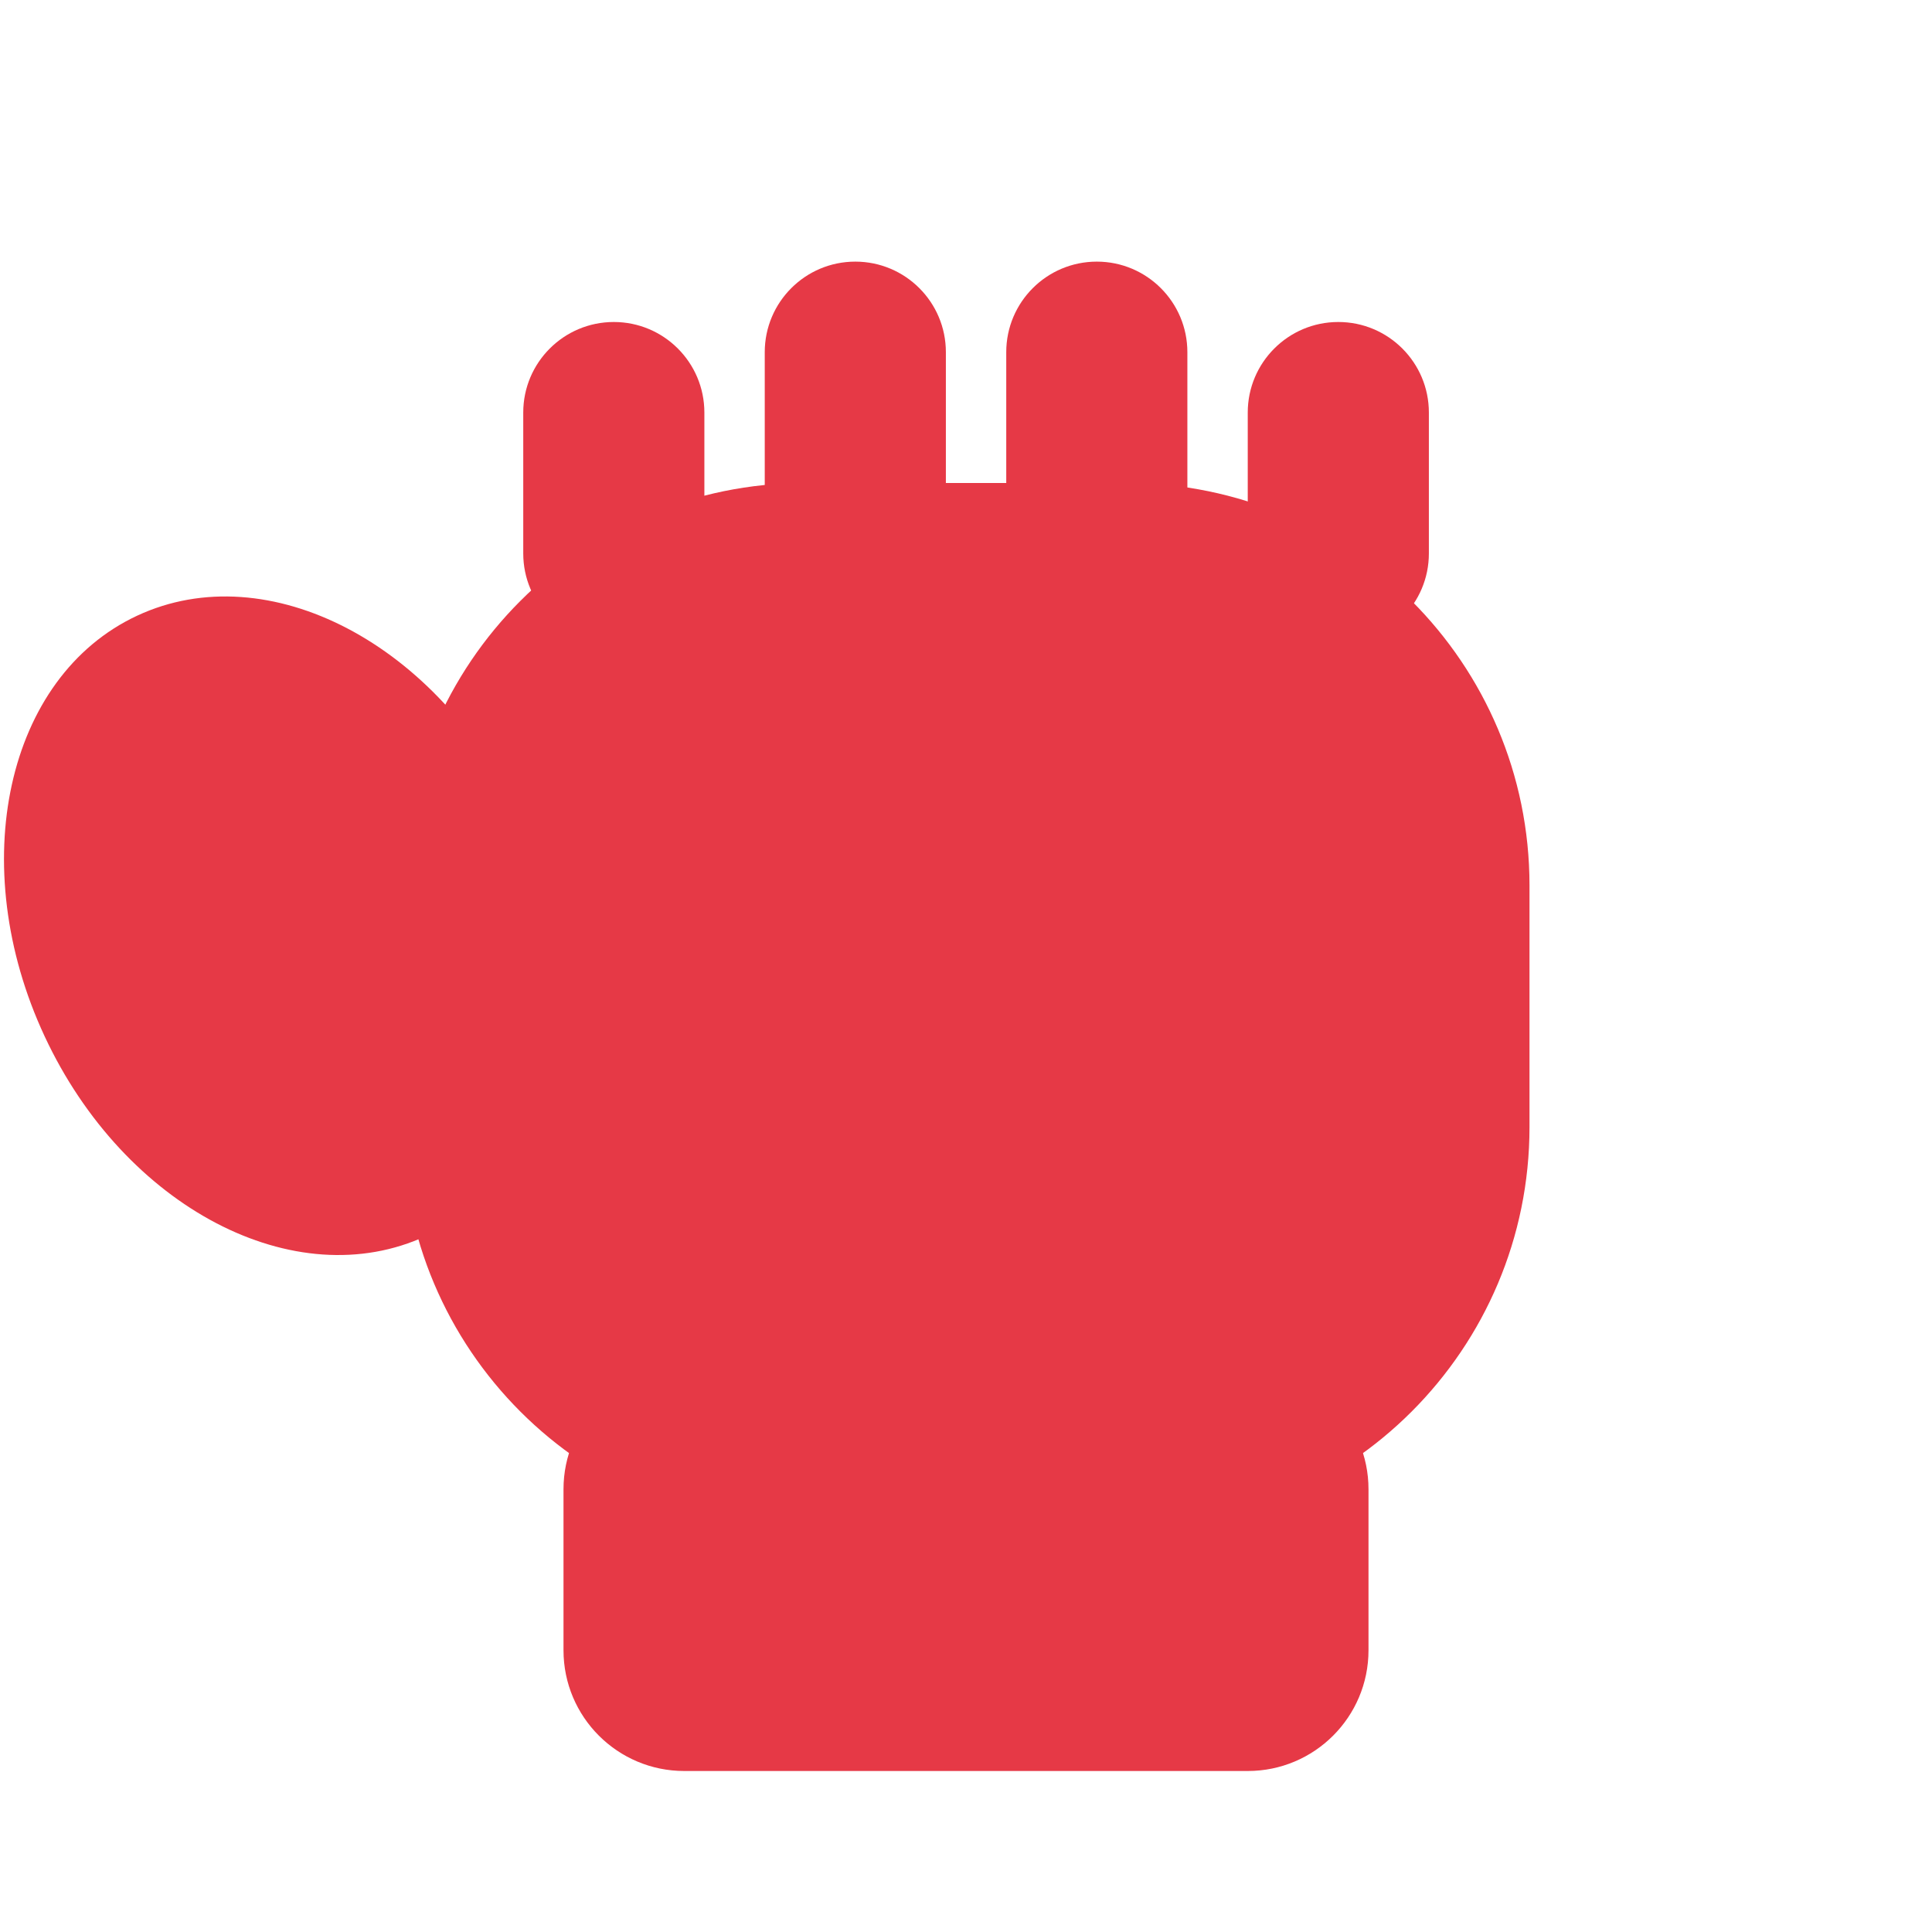
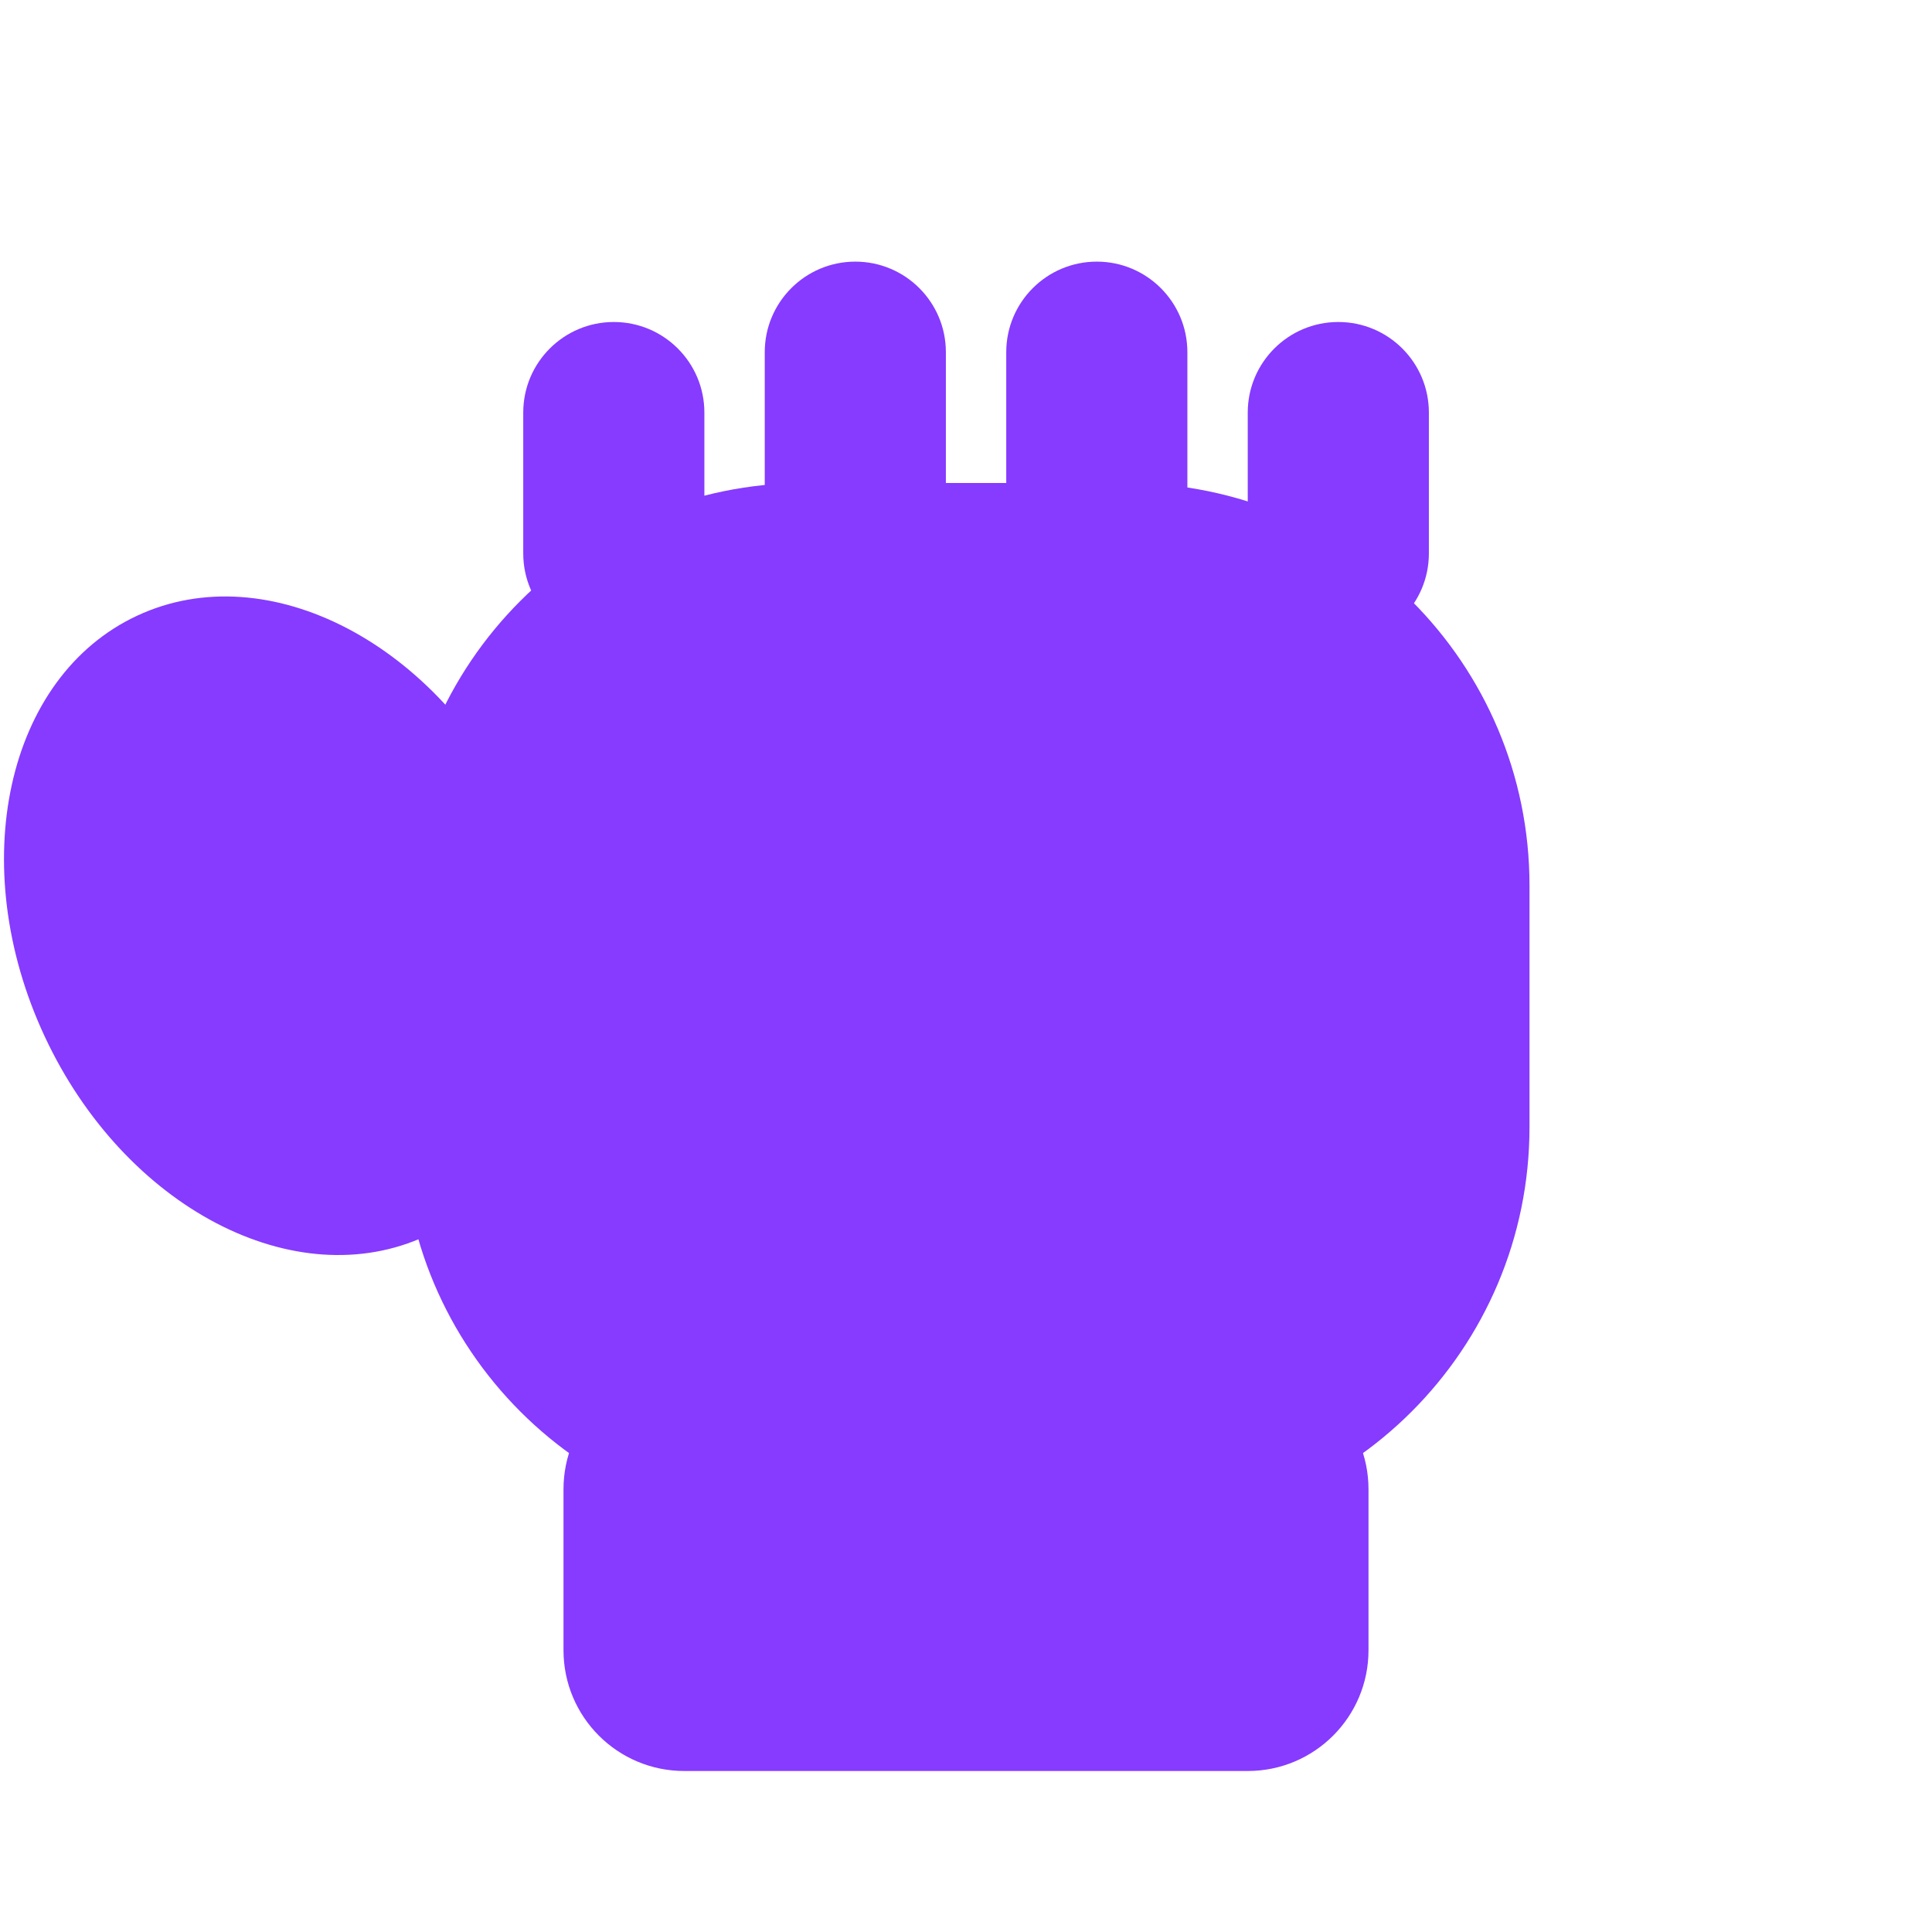
<svg xmlns="http://www.w3.org/2000/svg" viewBox="0 0 48 48">
-   <rect x="14" y="34" width="20" height="10" rx="3" fill="#e63946" />
-   <rect x="10" y="12" width="28" height="26" rx="10" fill="#e63946" />
-   <rect x="13" y="8" width="4.5" height="8" rx="2.25" fill="#e63946" />
-   <rect x="19" y="6.5" width="4.5" height="9.5" rx="2.25" fill="#e63946" />
-   <rect x="25" y="6.5" width="4.5" height="9.5" rx="2.25" fill="#e63946" />
-   <rect x="31" y="8" width="4.5" height="8" rx="2.25" fill="#e63946" />
-   <ellipse cx="7" cy="23" rx="6.5" ry="8.5" fill="#e63946" transform="rotate(-25 7 23)" />
+   <rect x="14" y="34" width="20" height="10" rx="3" fill="#863bff" />
+   <rect x="10" y="12" width="28" height="26" rx="10" fill="#863bff" />
+   <rect x="13" y="8" width="4.5" height="8" rx="2.25" fill="#863bff" />
+   <rect x="19" y="6.5" width="4.5" height="9.5" rx="2.25" fill="#863bff" />
+   <rect x="25" y="6.5" width="4.5" height="9.5" rx="2.25" fill="#863bff" />
+   <rect x="31" y="8" width="4.5" height="8" rx="2.25" fill="#863bff" />
+   <ellipse cx="7" cy="23" rx="6.5" ry="8.5" fill="#863bff" transform="rotate(-25 7 23)" />
</svg>
